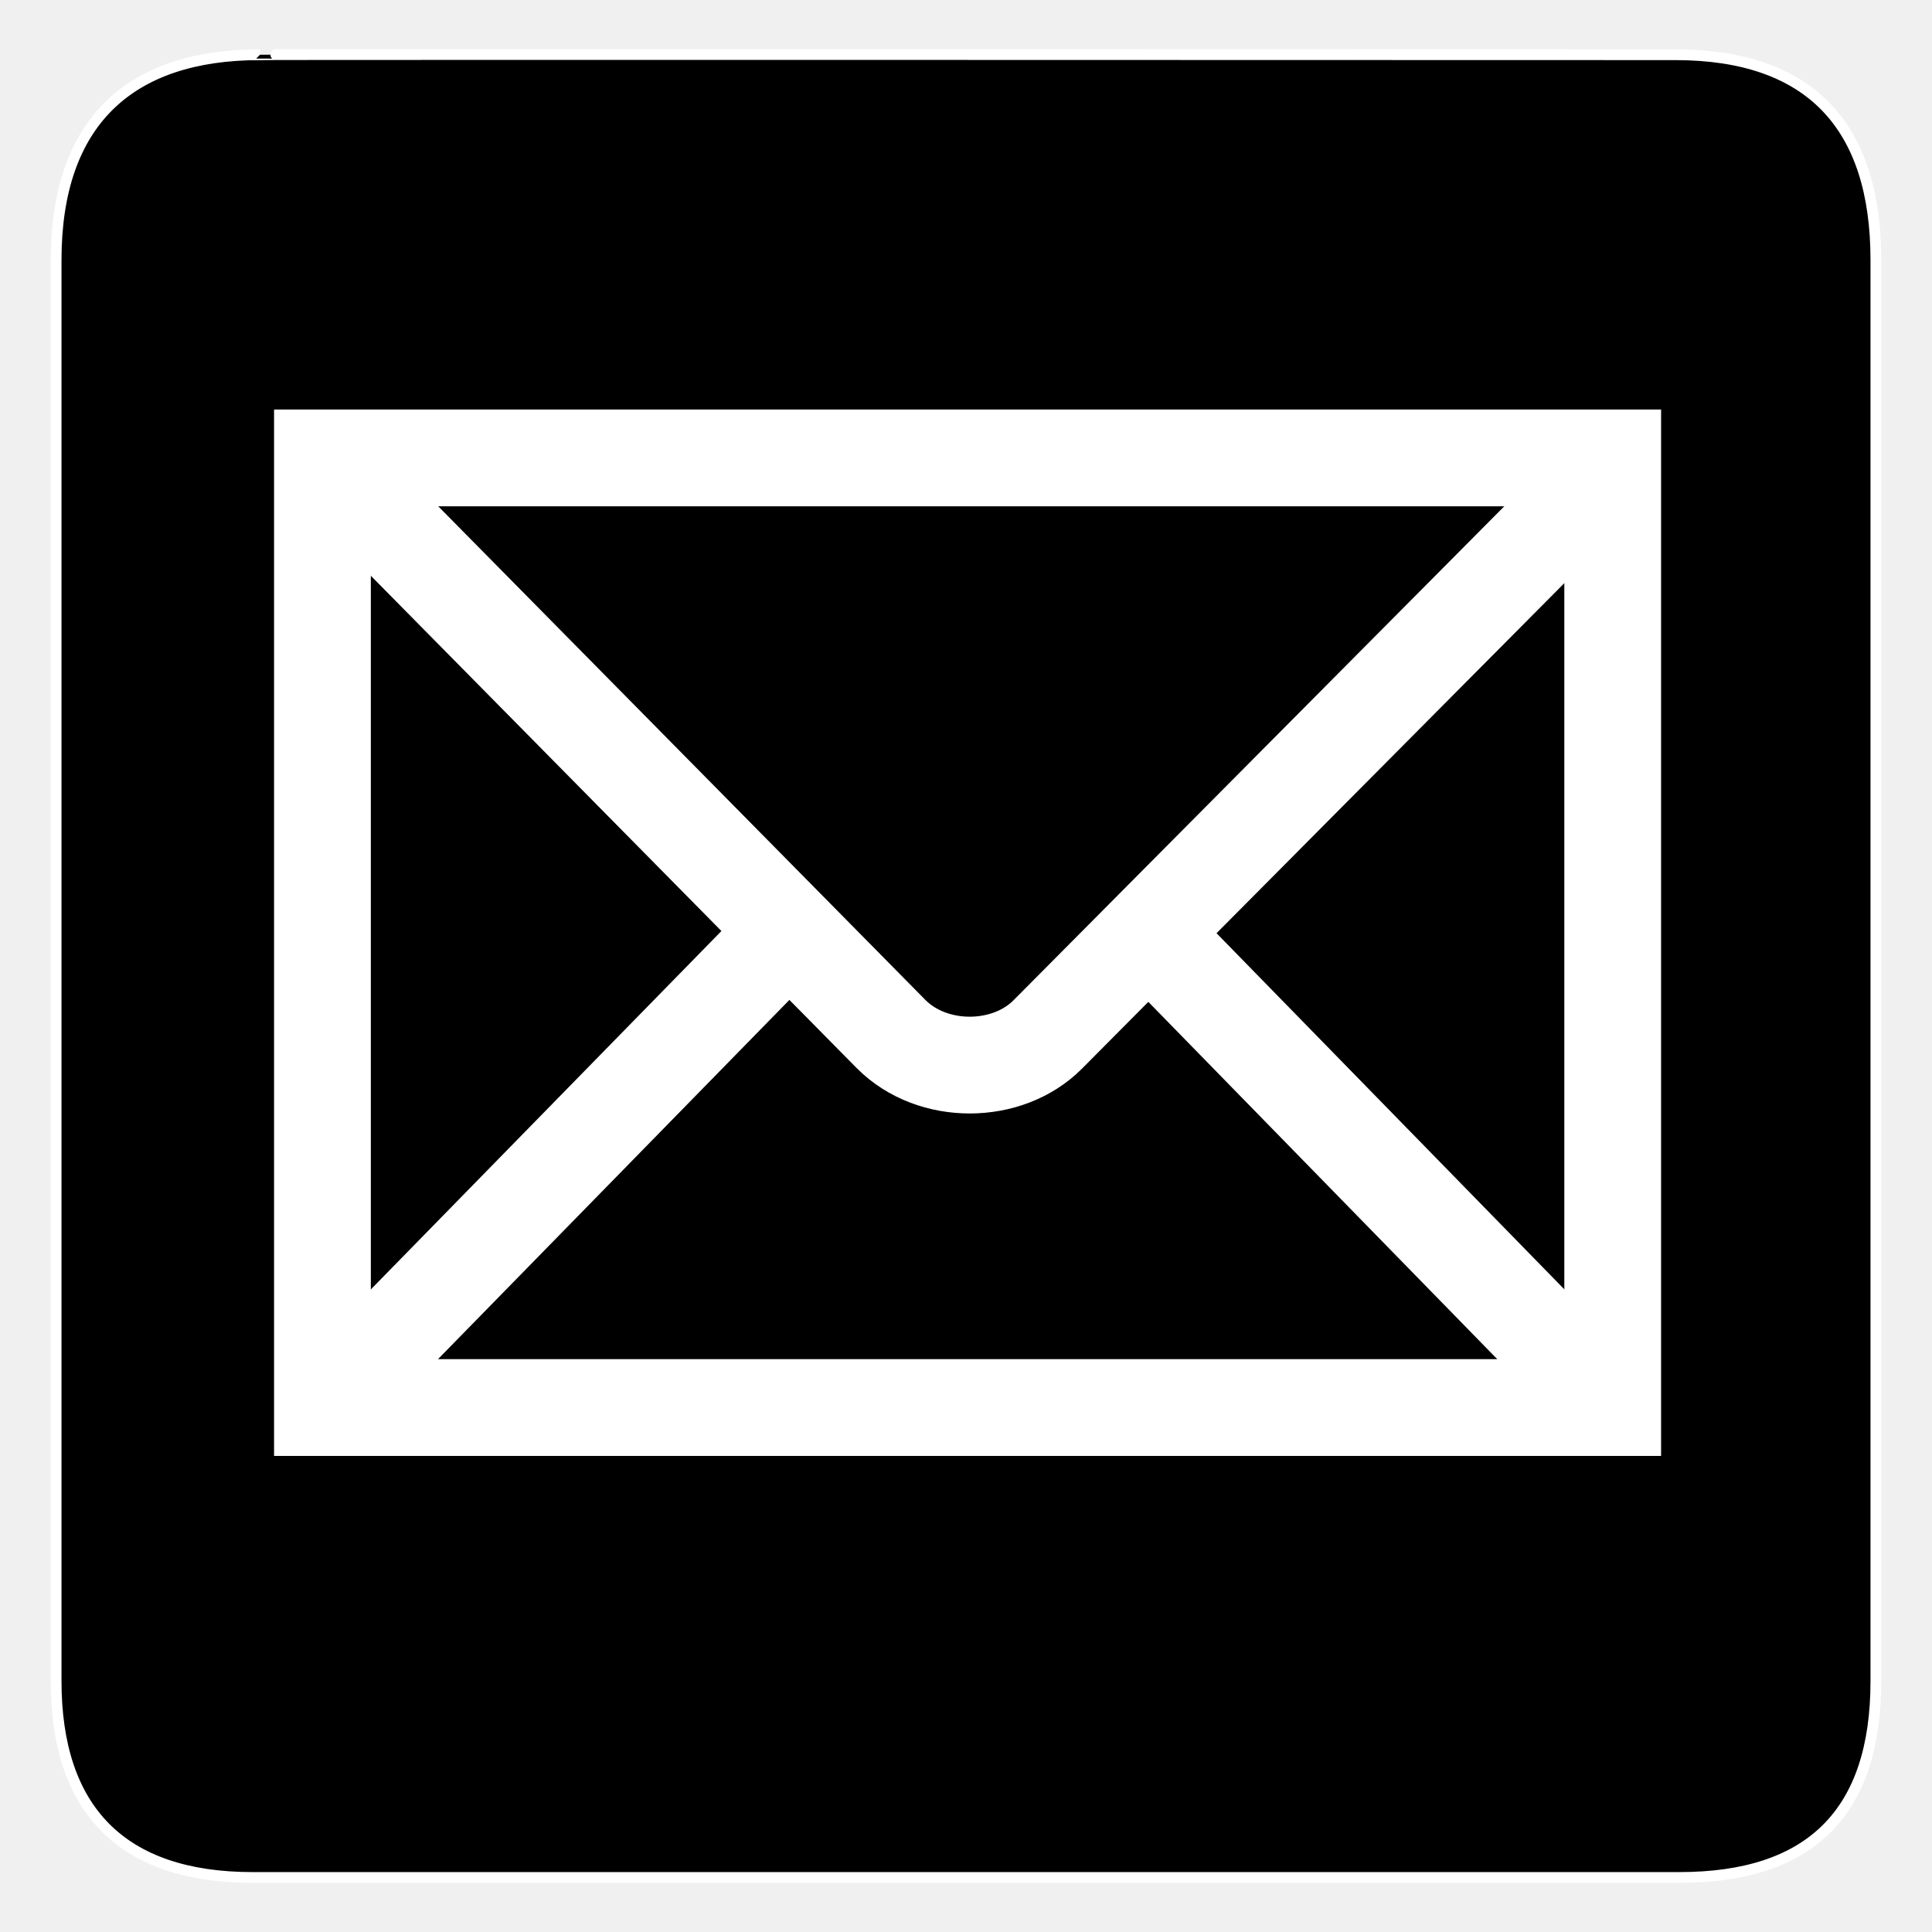
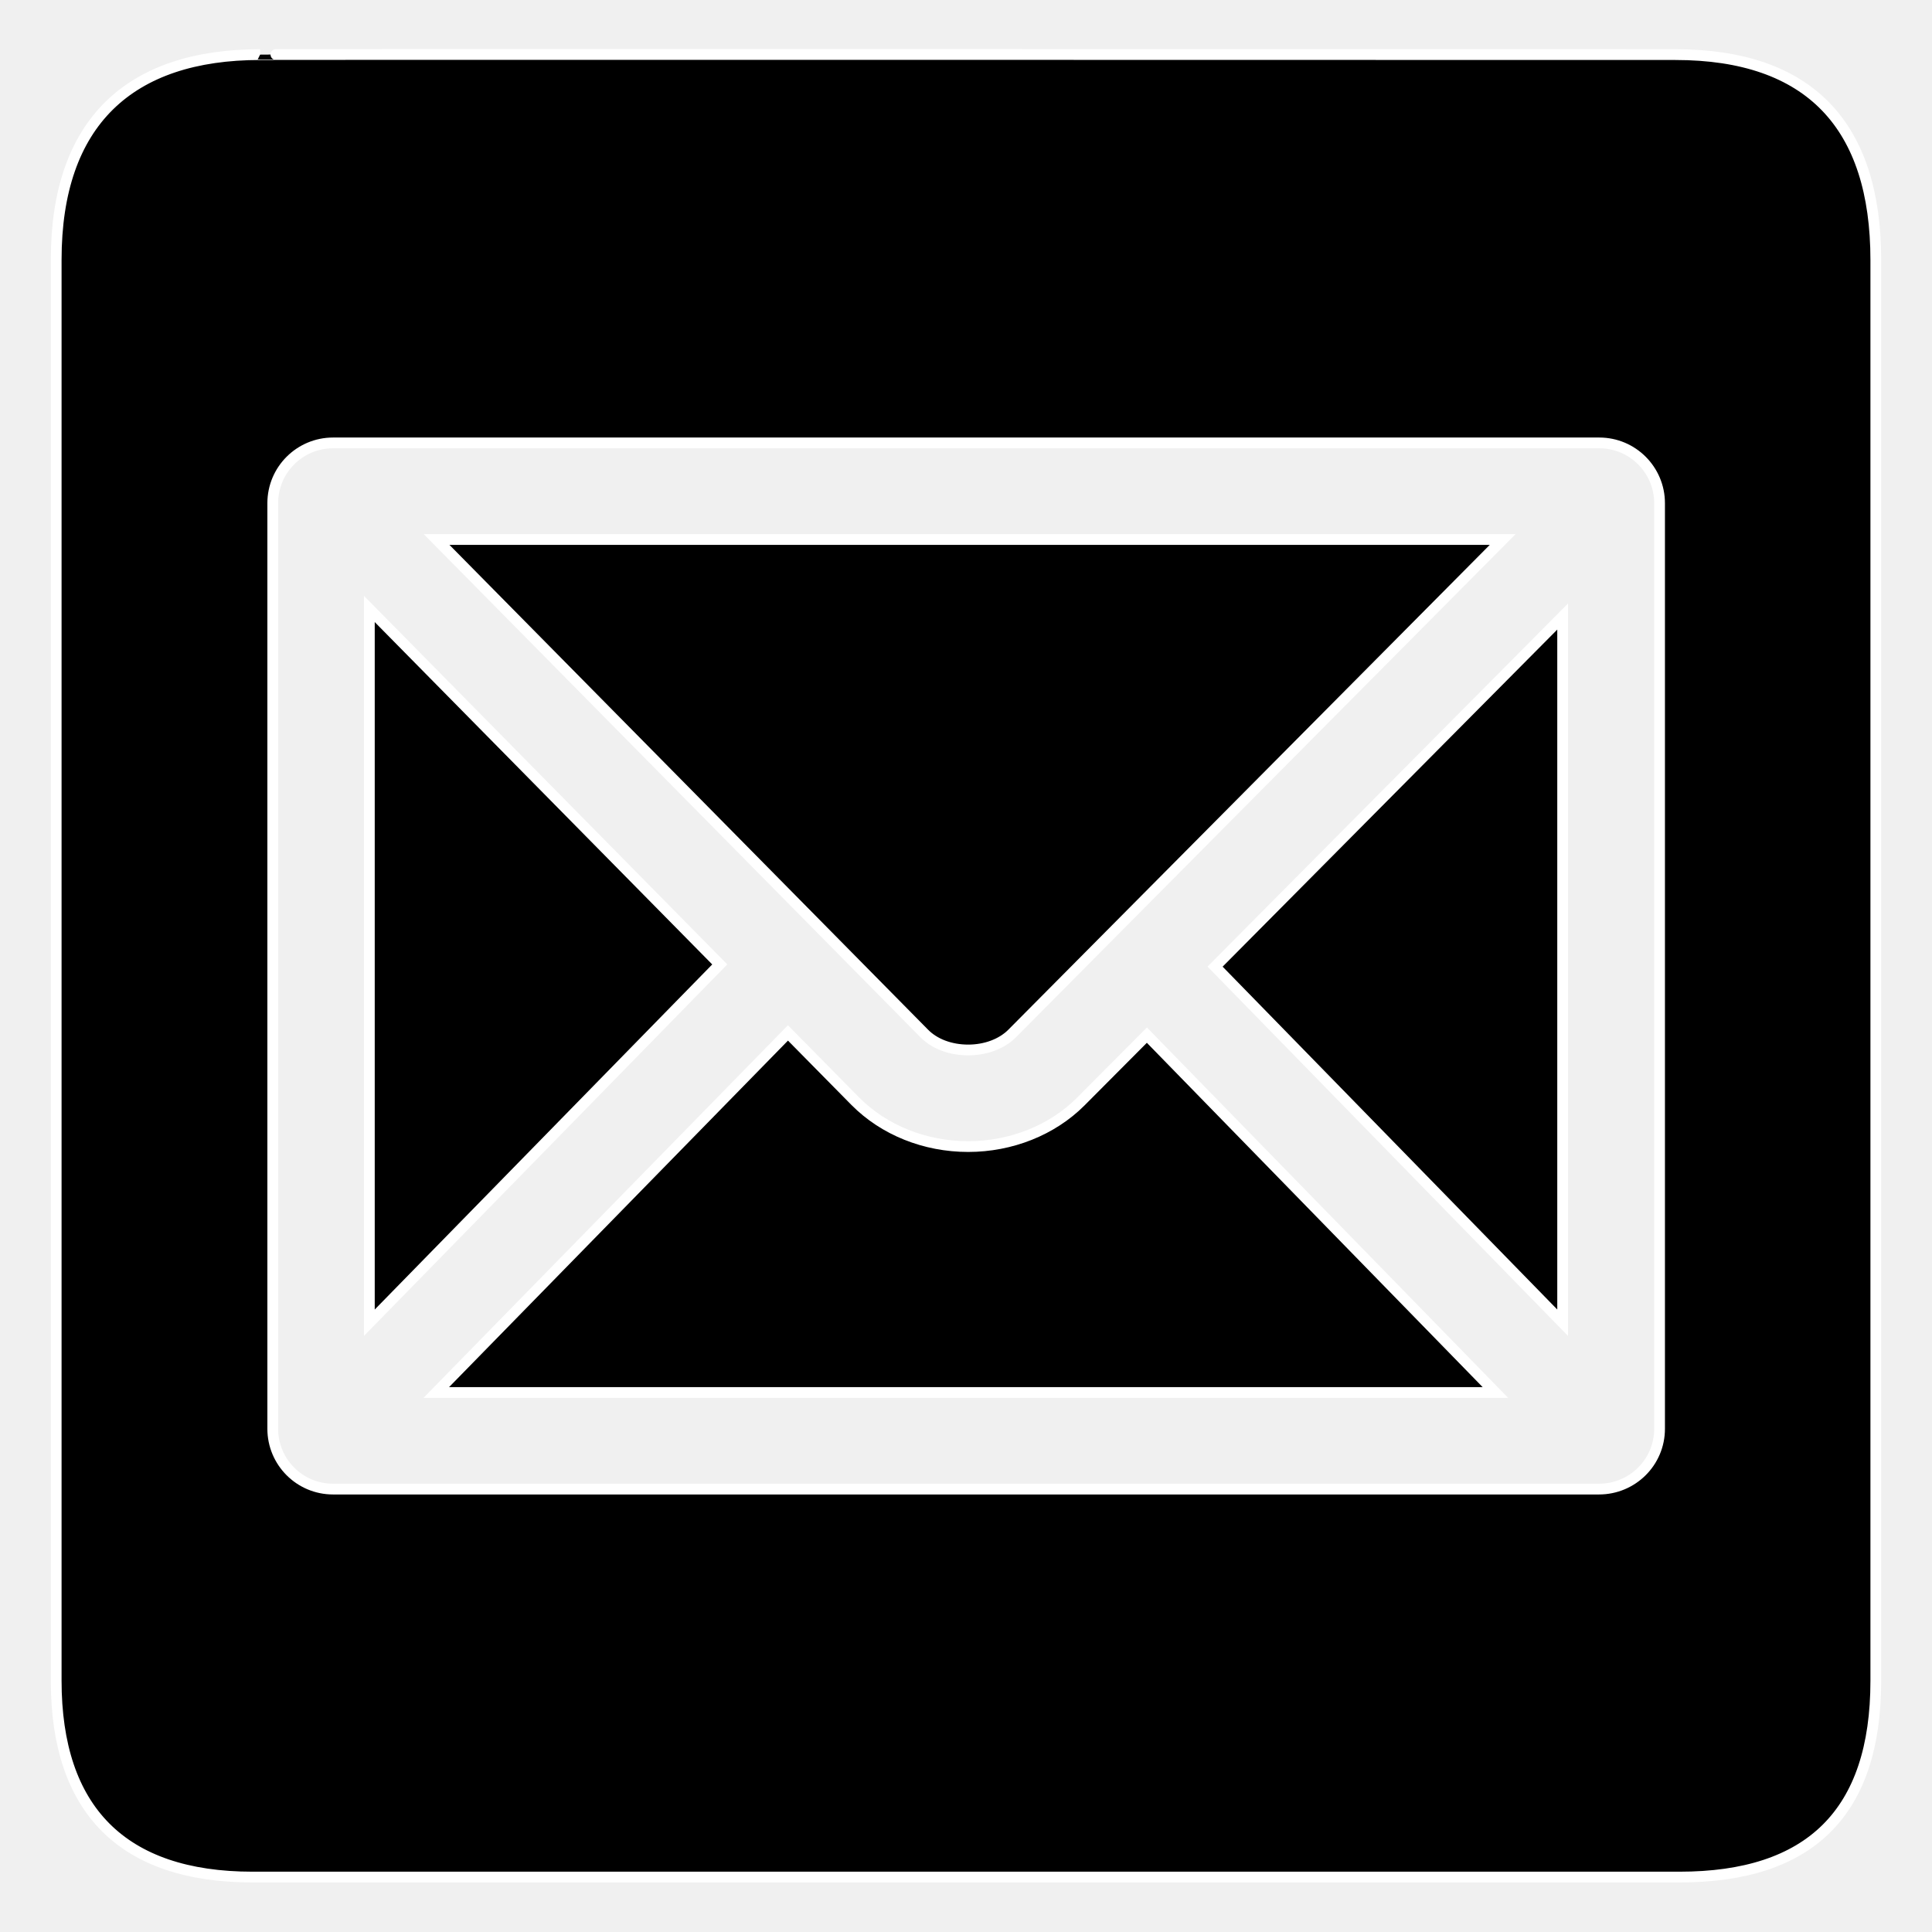
- <svg xmlns="http://www.w3.org/2000/svg" height="612" id="svg1392" version="1.0" width="612">
-   <defs id="defs1394">
-     <marker id="ArrowEnd" markerHeight="3" markerUnits="strokeWidth" markerWidth="4" orient="auto" refX="0" refY="5" viewBox="0 0 10 10">
-       <path d="M 0,0 L 10,5 L 0,10 L 0,0 z" id="path1397" />
-     </marker>
-     <marker id="ArrowStart" markerHeight="3" markerUnits="strokeWidth" markerWidth="4" orient="auto" refX="10" refY="5" viewBox="0 0 10 10">
-       <path d="M 10,0 L 0,5 L 10,10 L 10,0 z" id="path1400" />
-     </marker>
-   </defs>
-   <g id="g8564" transform="translate(-58.515,-15.60444)">
-     <g id="g1402">
-       <path d="M 140.865,32.943 C 99.53,32.943 76.294,54.314 76.294,97.979 L 76.294,548.101 C 76.294,588.944 97.185,610.329 138.486,610.329 L 590.51,610.329 C 631.813,610.329 652.736,590.009 652.736,548.101 L 652.736,97.979 C 652.736,55.379 631.813,32.943 589.213,32.943 C 589.213,32.943 140.722,32.801 140.865,32.943 z" id="path1404" style="fill:#000000;stroke:#ffffff;stroke-width:3.408" />
-     </g>
-     <g id="g1406">
-       <path d="M 569.372,461.472 L 569.372,160.658 L 160.658,160.658 L 160.658,461.472 L 569.372,461.472 z" id="path1408" style="fill:none;stroke:#ffffff;stroke-width:30.655" />
-       <path id="path1410" style="fill:none;stroke:#ffffff;stroke-width:30.655" />
-       <path d="M 164.46,164.49 L 340.78,343.158 C 353.849,356.328 377.628,356.172 390.421,343.278 L 566.62,165.928" id="path1412" style="fill:none;stroke:#ffffff;stroke-width:30.655" />
-       <path d="M 170.514,451.566 L 305.609,313.46" id="path1414" style="fill:none;stroke:#ffffff;stroke-width:30.655" />
-       <path d="M 557.966,449.974 L 426.514,315.375" id="path1416" style="fill:none;stroke:#ffffff;stroke-width:30.655" />
-     </g>
+ <svg xmlns="http://www.w3.org/2000/svg" version="1.1" id="svg1392" x="0px" y="0px" viewBox="0 0 612 612" style="enable-background:new 0 0 612 612;" xml:space="preserve">
+   <style type="text/css">
+ 	.st0{stroke:#FFFFFF;stroke-width:3.408;}
+ </style>
+   <g>
+     <path class="st0" d="M342.3,349c-9,9-22,14.2-35.6,14.2c-13.7,0-26.7-5.2-35.8-14.4l-21.3-21.6L138.2,441.1h335.5L363.3,327.9   L342.3,349z" />
+     <path class="st0" d="M306.7,332.6c5.5,0,10.6-1.9,13.9-5.2L476,170.9H138.3l154.4,156.4C296,330.7,301.1,332.6,306.7,332.6z" />
+     <polygon class="st0" points="495,419 495,195.3 384.9,306.2  " />
+     <path class="st0" d="M530.7,17.3c0,0-448.5-0.1-448.3,0c-41.3,0-64.6,21.4-64.6,65v450.1c0,40.8,20.9,62.2,62.2,62.2h452   c41.3,0,62.2-20.3,62.2-62.2V82.4C594.2,39.8,573.3,17.3,530.7,17.3z M506.5,471.7H105.5c-10.6,0-19.1-8.6-19.1-19.1V159.4   c0-10.6,8.6-19.1,19.1-19.1h401.1c10.6,0,19.1,8.6,19.1,19.1v293.2C525.7,463.2,517.1,471.7,506.5,471.7z" />
+     <polygon class="st0" points="117,192.9 117,419 228,305.5  " />
  </g>
</svg>
